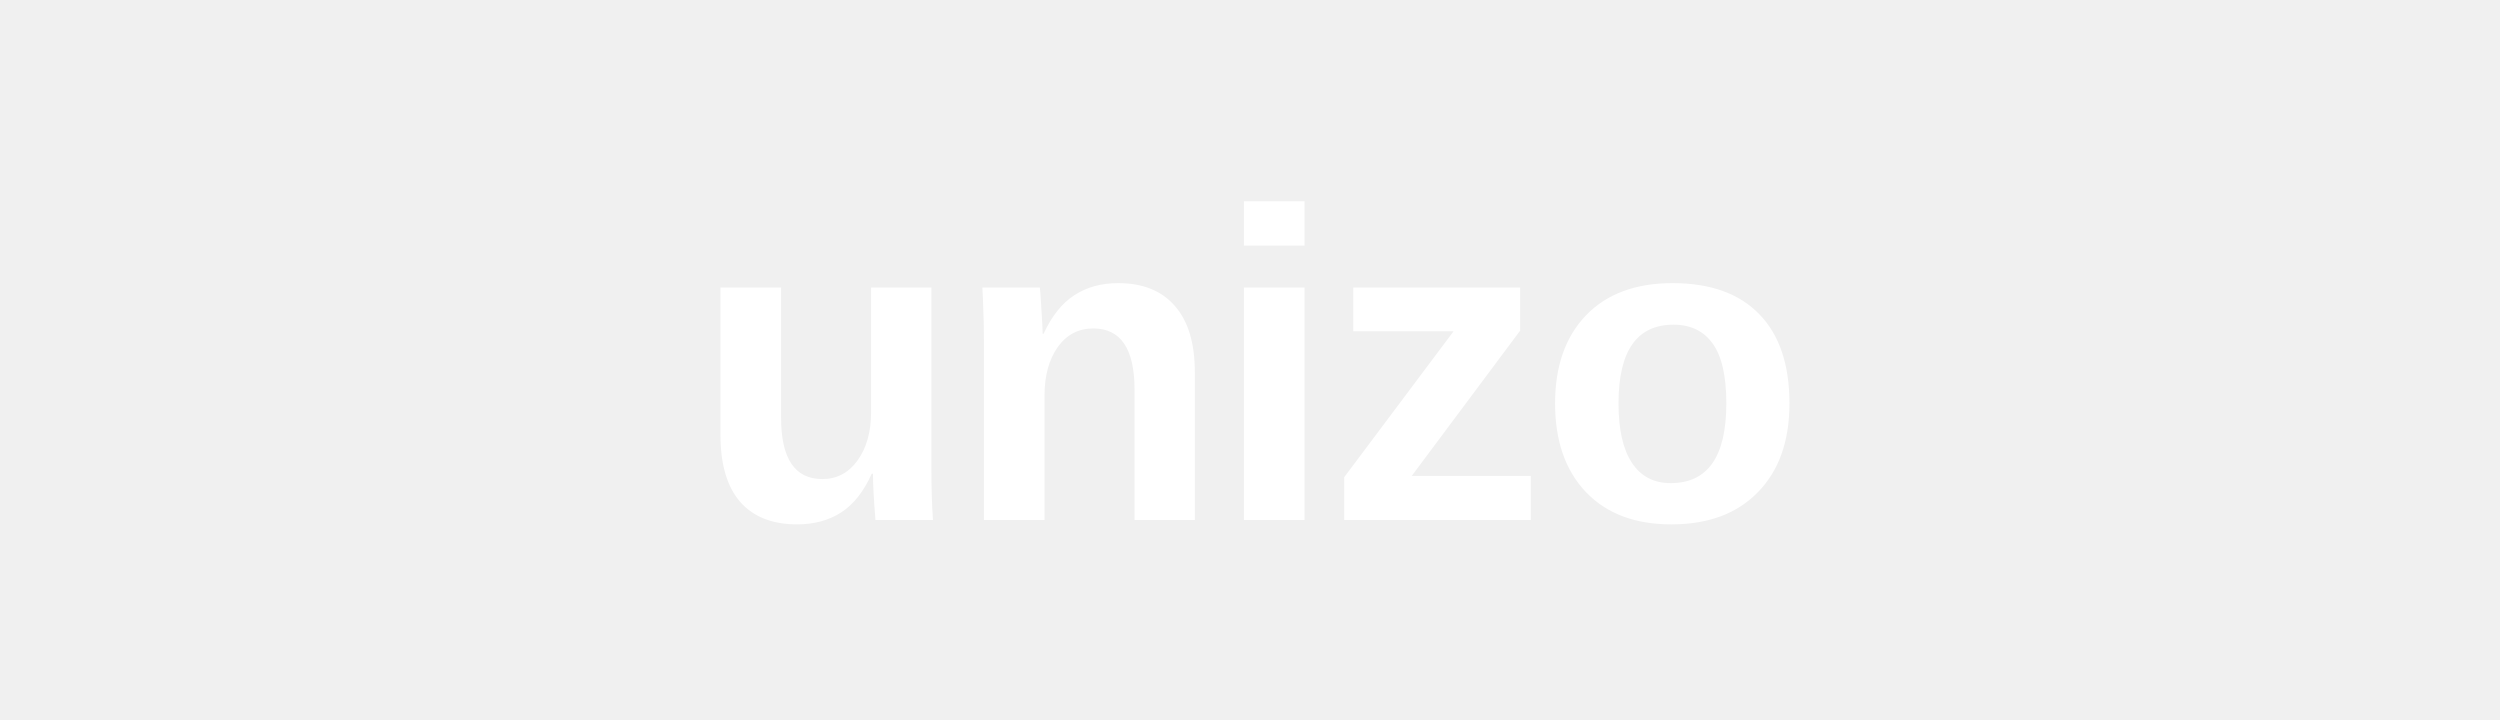
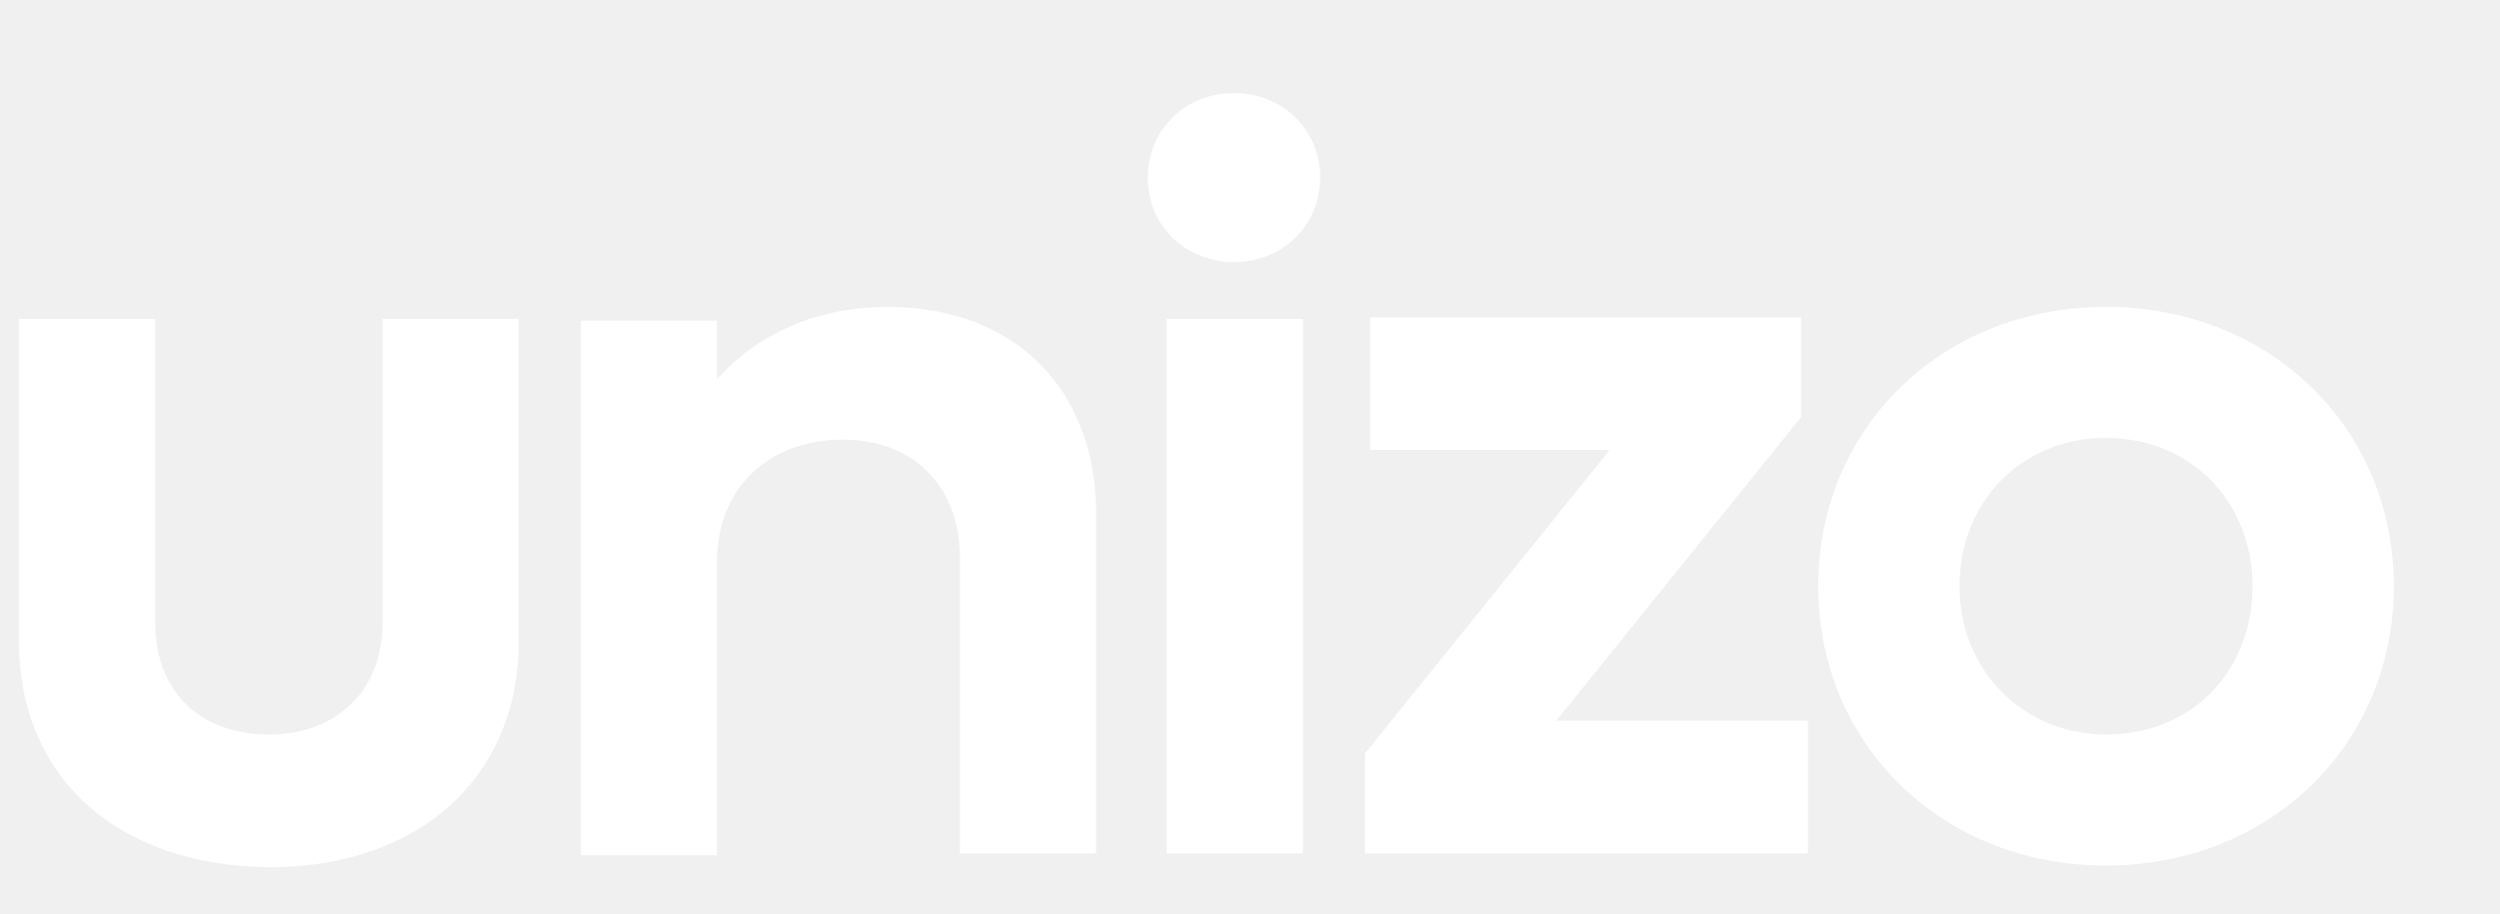
- <svg xmlns="http://www.w3.org/2000/svg" viewBox="0 0 125 36" width="125" height="36">
-   <text x="62.5" y="26" text-anchor="middle" font-family="'Poppins', 'Segoe UI', Arial, sans-serif" font-weight="800" font-size="22" letter-spacing="-0.02em" fill="#FFFFFF">unizo</text>
+ <svg xmlns="http://www.w3.org/2000/svg" viewBox="30 12 145 53" width="145" height="53">
+   <path fill="#FFFFFF" d="M31.1 49.2V30.5H39v17.6c0 4 2.6 6.5 6.6 6.5 4 0 6.6-2.6 6.6-6.5V30.5h7.9v18.7c0 7.9-5.8 13.1-14.5 13.1-8.8-.1-14.5-5.2-14.5-13.1zm62.5-7.4v19.7h-7.9V44.4c0-4.2-2.7-6.9-6.8-6.9-4.3 0-7.3 2.8-7.3 7.1v17h-7.9v-31h7.9V34c2.4-2.7 5.9-4.2 9.9-4.2 7.3 0 12.1 4.7 12.1 12zm3-19.5c0-2.8 2.2-4.9 5-4.9s5 2.1 5 4.9-2.2 4.9-5 4.9-5-2.1-5-4.9zm1.1 8.2h7.9v31h-7.9v-31zm37.2 23.3v7.7h-25.7v-5.8l14.2-17.6h-13.9v-7.7h25v5.8l-14.2 17.6h14.6zm.6-7.8c0-9.2 7.2-16.2 16.7-16.2s16.7 7 16.7 16.2-7.2 16.2-16.7 16.2-16.7-7-16.7-16.2zm25.2 0c0-4.9-3.6-8.6-8.5-8.6s-8.5 3.7-8.5 8.6c0 4.9 3.7 8.6 8.5 8.6 5 0 8.5-3.7 8.5-8.6z" />
</svg>
